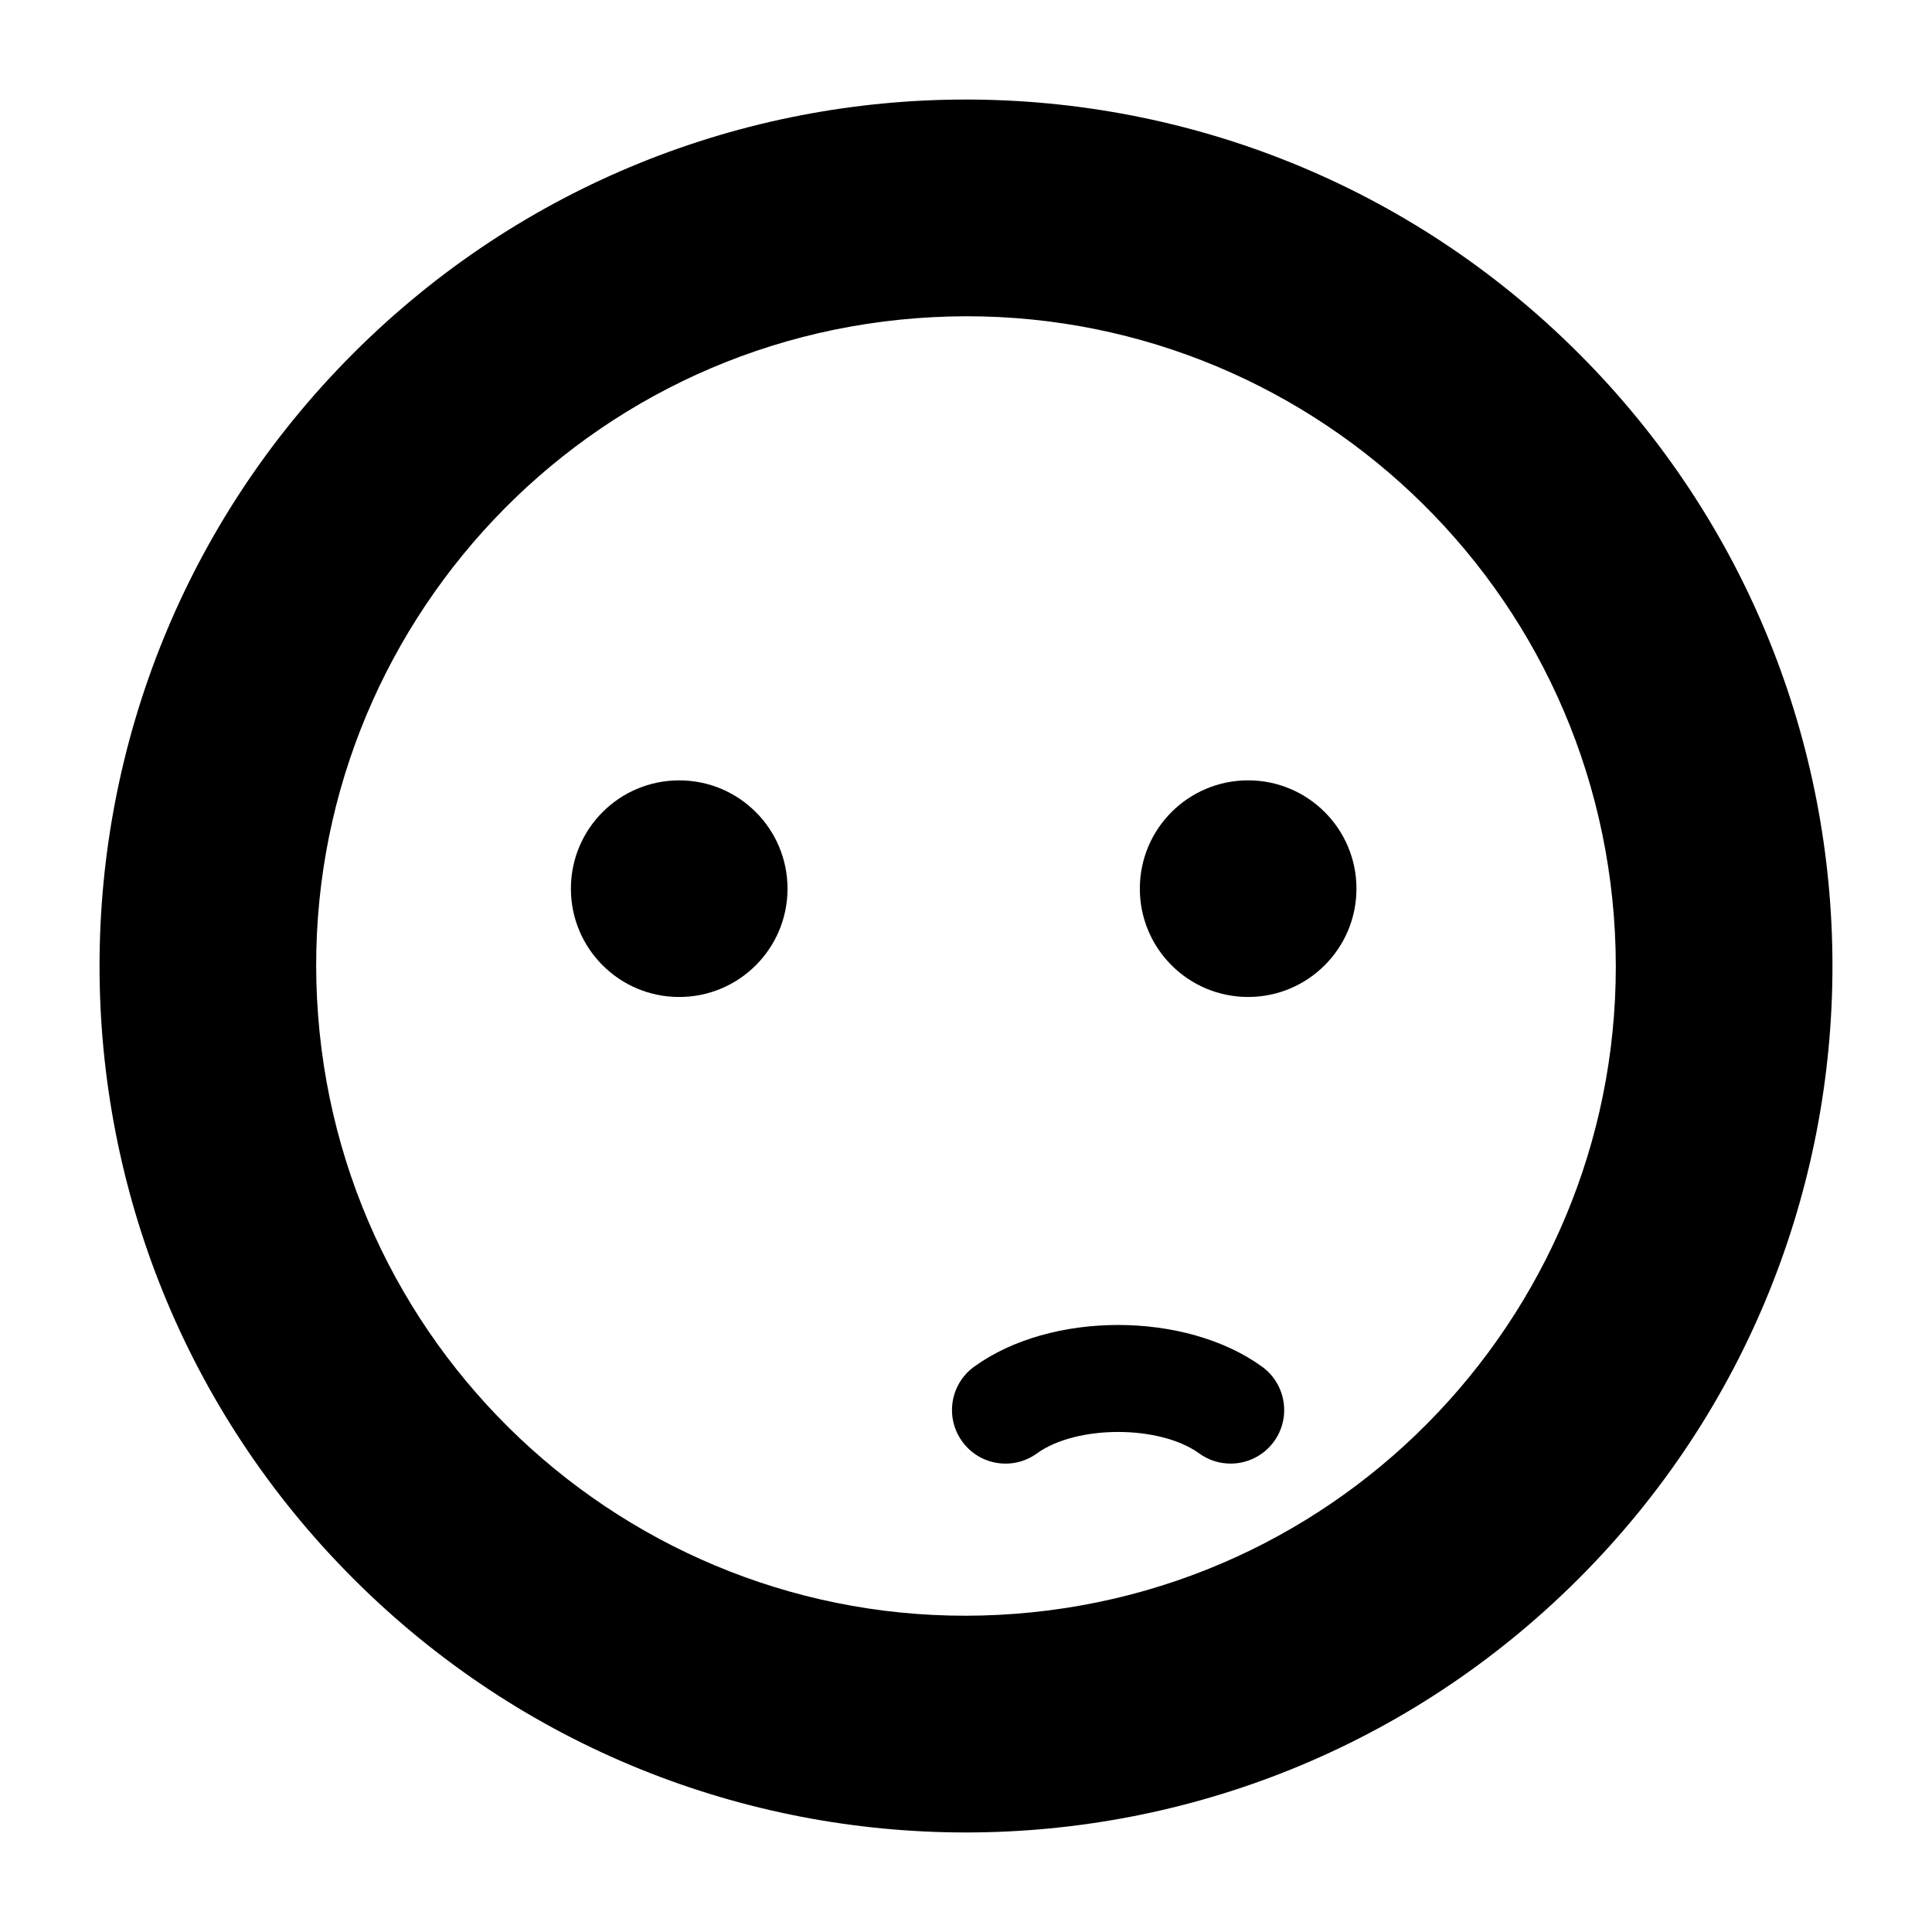
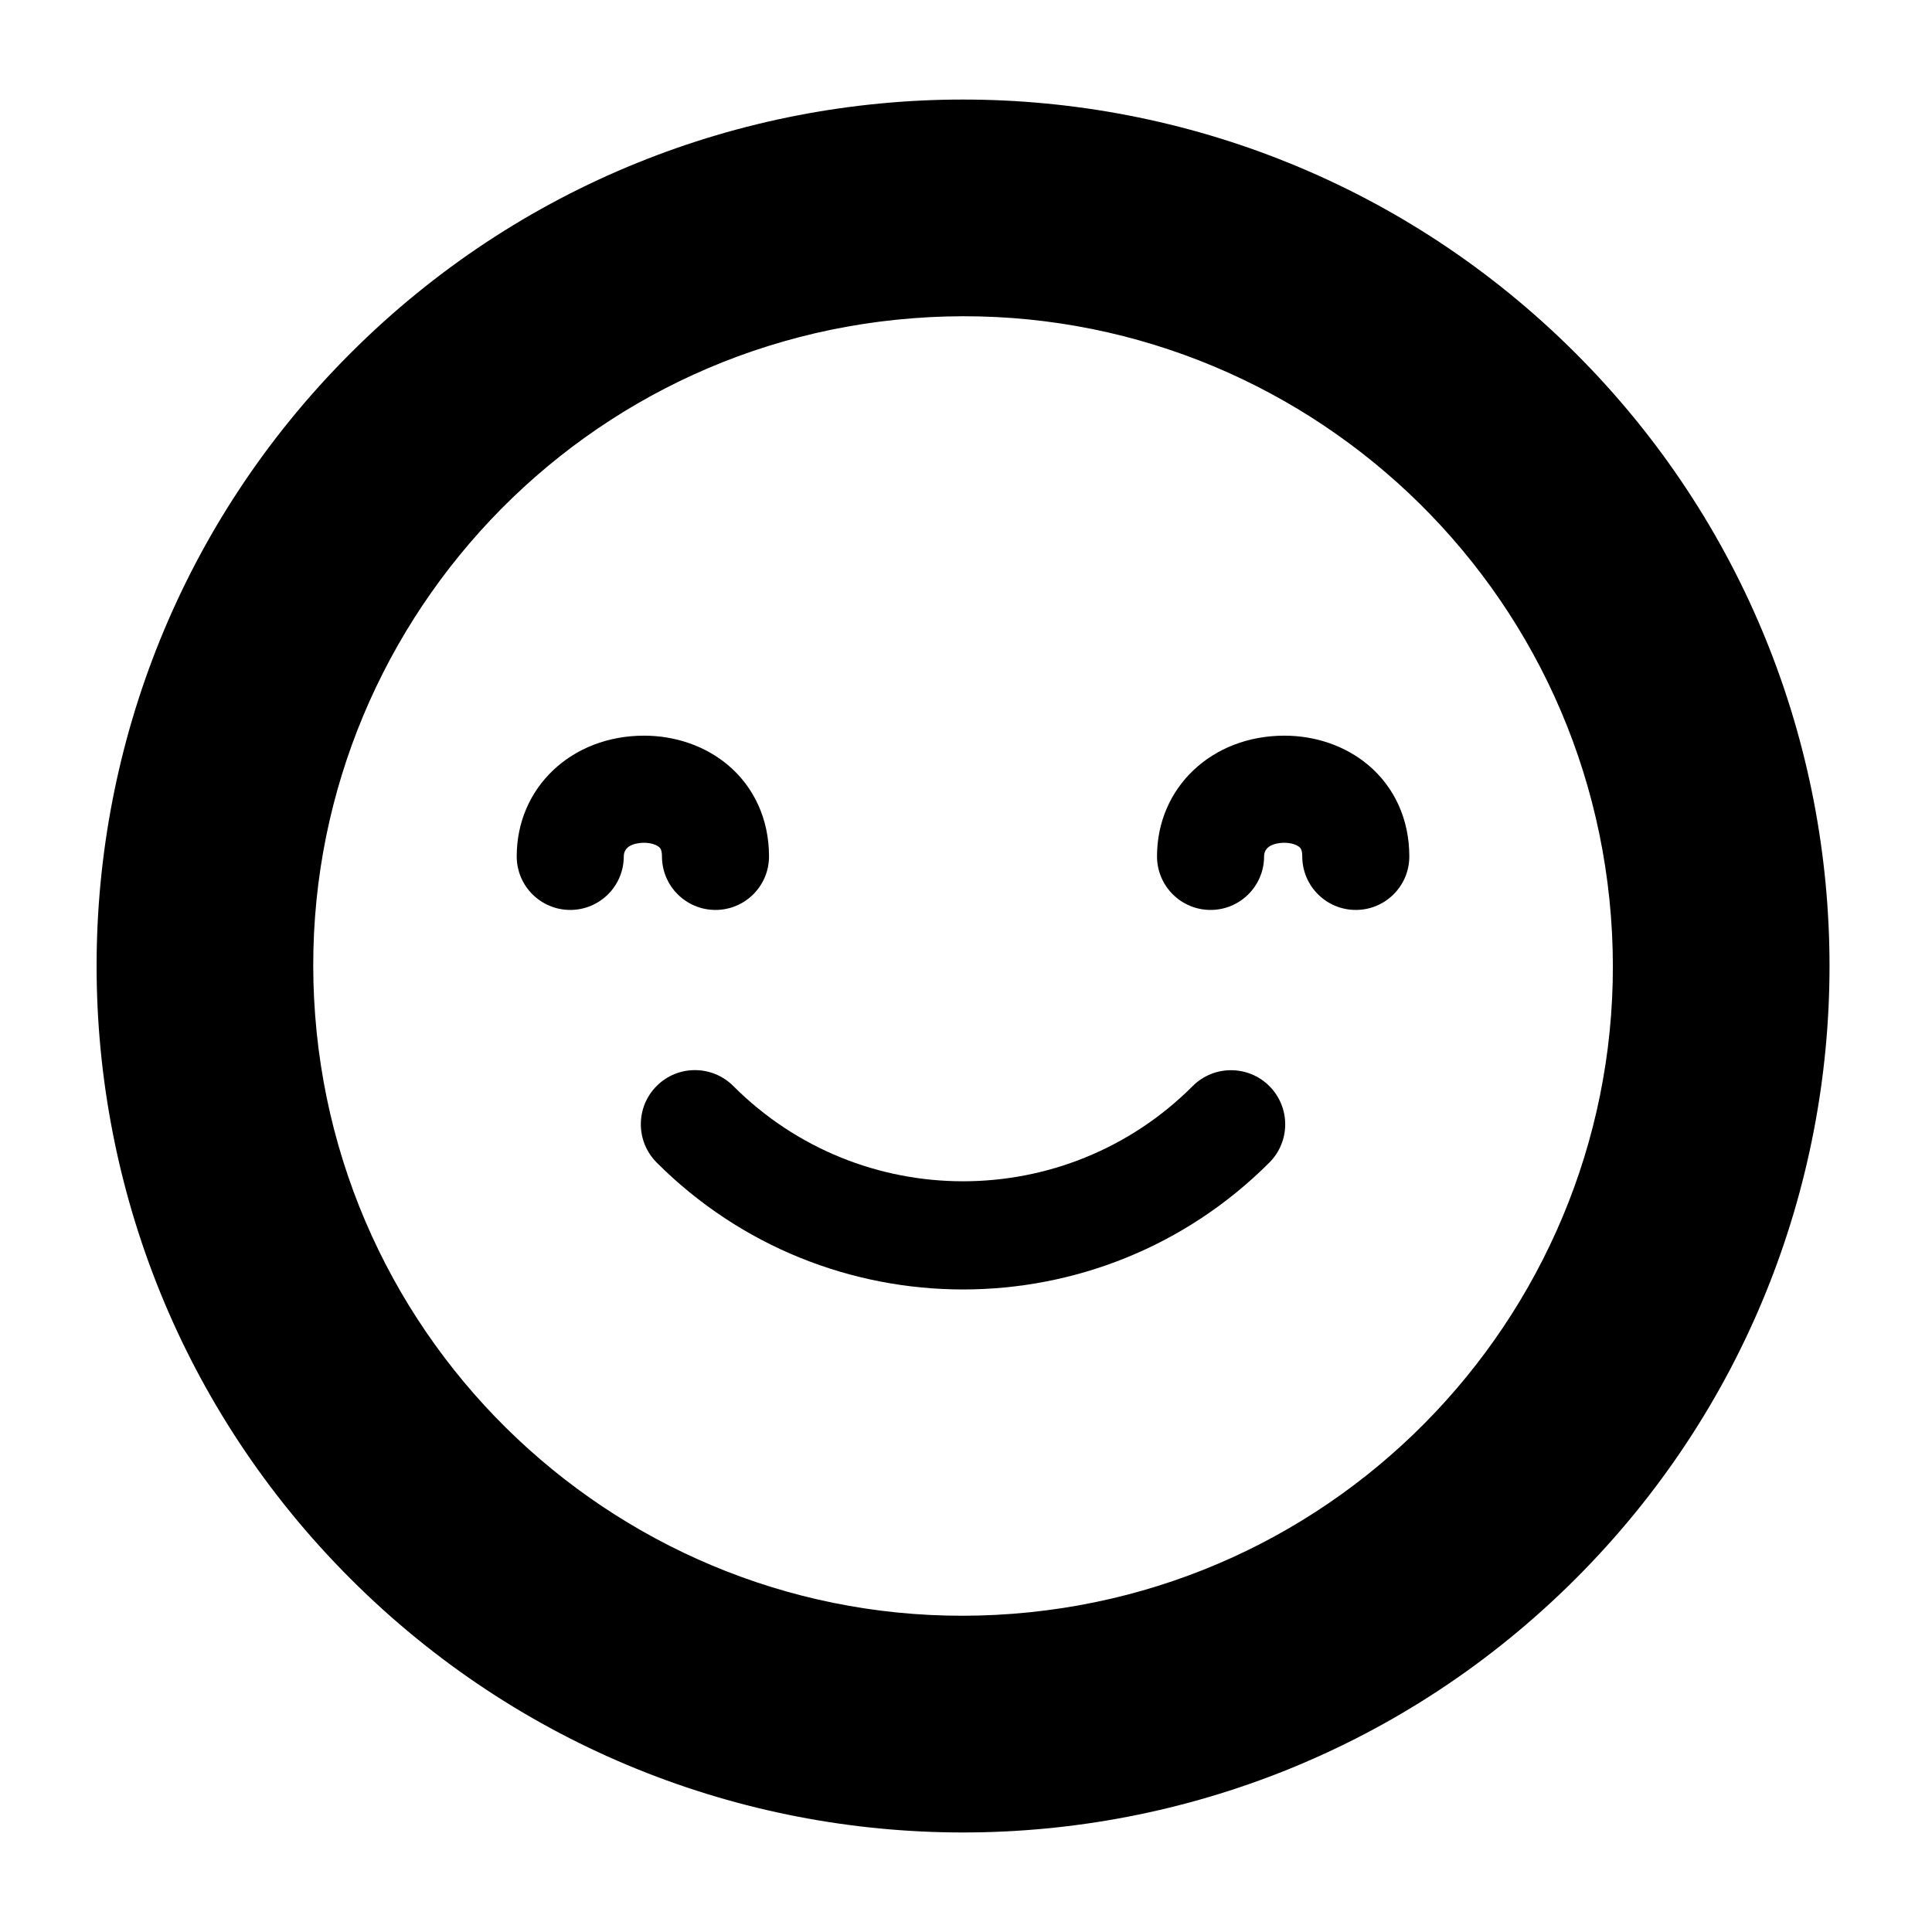
<svg xmlns="http://www.w3.org/2000/svg" version="1.1" x="0px" y="0px" viewBox="0 0 100 100" enable-background="new 0 0 100 100" xml:space="preserve" height="100px" width="100px">
  <g id="Helper">
</g>
  <g id="Layer_2">
    <g>
-       <path fill-rule="evenodd" clip-rule="evenodd" d="M18.289,81.712c17.517,17.518,45.903,17.512,63.421,0    c17.517-17.517,17.517-45.906,0-63.423c-17.518-17.512-45.908-17.519-63.423,0C0.772,35.806,0.775,64.195,18.289,81.712z     M47.417,16.472c18.527-1.435,34.687,12.43,36.116,30.943c1.428,18.53-12.444,34.69-30.957,36.113    c-18.513,1.434-34.685-12.437-36.11-30.95C15.039,34.058,28.901,17.894,47.417,16.472z" />
+       <path fill-rule="evenodd" clip-rule="evenodd" d="M18.137,81.712c17.518,17.518,45.903,17.512,63.421,0    c17.517-17.517,17.517-45.906,0-63.423c-17.518-17.512-45.907-17.518-63.424,0C0.62,35.806,0.623,64.194,18.137,81.712z     M47.265,16.471c18.527-1.435,34.687,12.432,36.116,30.945c1.429,18.53-12.443,34.69-30.956,36.113    C33.911,84.964,17.74,71.092,16.314,52.578C14.888,34.059,28.749,17.894,47.265,16.471z" />
    </g>
    <g>
-       <path d="M64.604,40.391c-3.099,0-5.606,2.507-5.606,5.606c0,3.099,2.507,5.606,5.606,5.606c3.092,0,5.606-2.507,5.606-5.606    C70.21,42.899,67.697,40.391,64.604,40.391z" />
+       <path fill-rule="evenodd" clip-rule="evenodd" d="M33.993,60.177c8.756,8.753,22.954,8.753,31.701,0.005l0.005-0.005    c1.095-1.095,1.1-2.863,0-3.964c-1.089-1.089-2.868-1.095-3.963,0l-0.006,0.006c-6.563,6.564-17.202,6.569-23.774-0.006    c-1.094-1.095-2.871-1.1-3.966-0.005C32.893,57.309,32.898,59.081,33.993,60.177z" />
    </g>
    <g>
-       <path d="M29.55,45.998c0,3.099,2.507,5.606,5.606,5.606c3.097,0,5.606-2.507,5.606-5.606c0-3.097-2.509-5.606-5.606-5.606    C32.057,40.391,29.55,42.9,29.55,45.998z" />
+       <path d="M70.176,47.098c-1.531,0-2.771-1.24-2.771-2.771c0-0.359-0.105-0.447-0.154-0.487c-0.127-0.105-0.396-0.218-0.771-0.218    c-0.247,0-1.051,0.051-1.051,0.705c0,1.531-1.24,2.771-2.771,2.771s-2.771-1.24-2.771-2.771c0-3.563,2.833-6.249,6.592-6.249    c1.622,0,3.157,0.535,4.319,1.502c1.385,1.155,2.148,2.84,2.148,4.747C72.947,45.858,71.707,47.098,70.176,47.098z" />
    </g>
    <g>
-       <path d="M63.695,75.756c-0.565,0-1.135-0.173-1.627-0.529c-2.04-1.48-6.357-1.477-8.394,0c-1.238,0.9-2.972,0.626-3.87-0.616    c-0.9-1.24-0.623-2.972,0.616-3.87c3.975-2.884,10.938-2.877,14.907,0c1.238,0.9,1.512,2.632,0.614,3.872    C65.397,75.359,64.551,75.756,63.695,75.756z" />
+       <path d="M37.034,47.098c-1.531,0-2.771-1.24-2.771-2.771c0-0.359-0.105-0.447-0.154-0.487c-0.127-0.105-0.396-0.218-0.771-0.218    c-0.247,0-1.051,0.051-1.051,0.705c0,1.531-1.24,2.771-2.771,2.771s-2.771-1.24-2.771-2.771c0-3.563,2.833-6.249,6.592-6.249    c1.622,0,3.157,0.535,4.319,1.502c1.385,1.155,2.148,2.84,2.148,4.747C39.804,45.858,38.565,47.098,37.034,47.098z" />
    </g>
  </g>
</svg>
